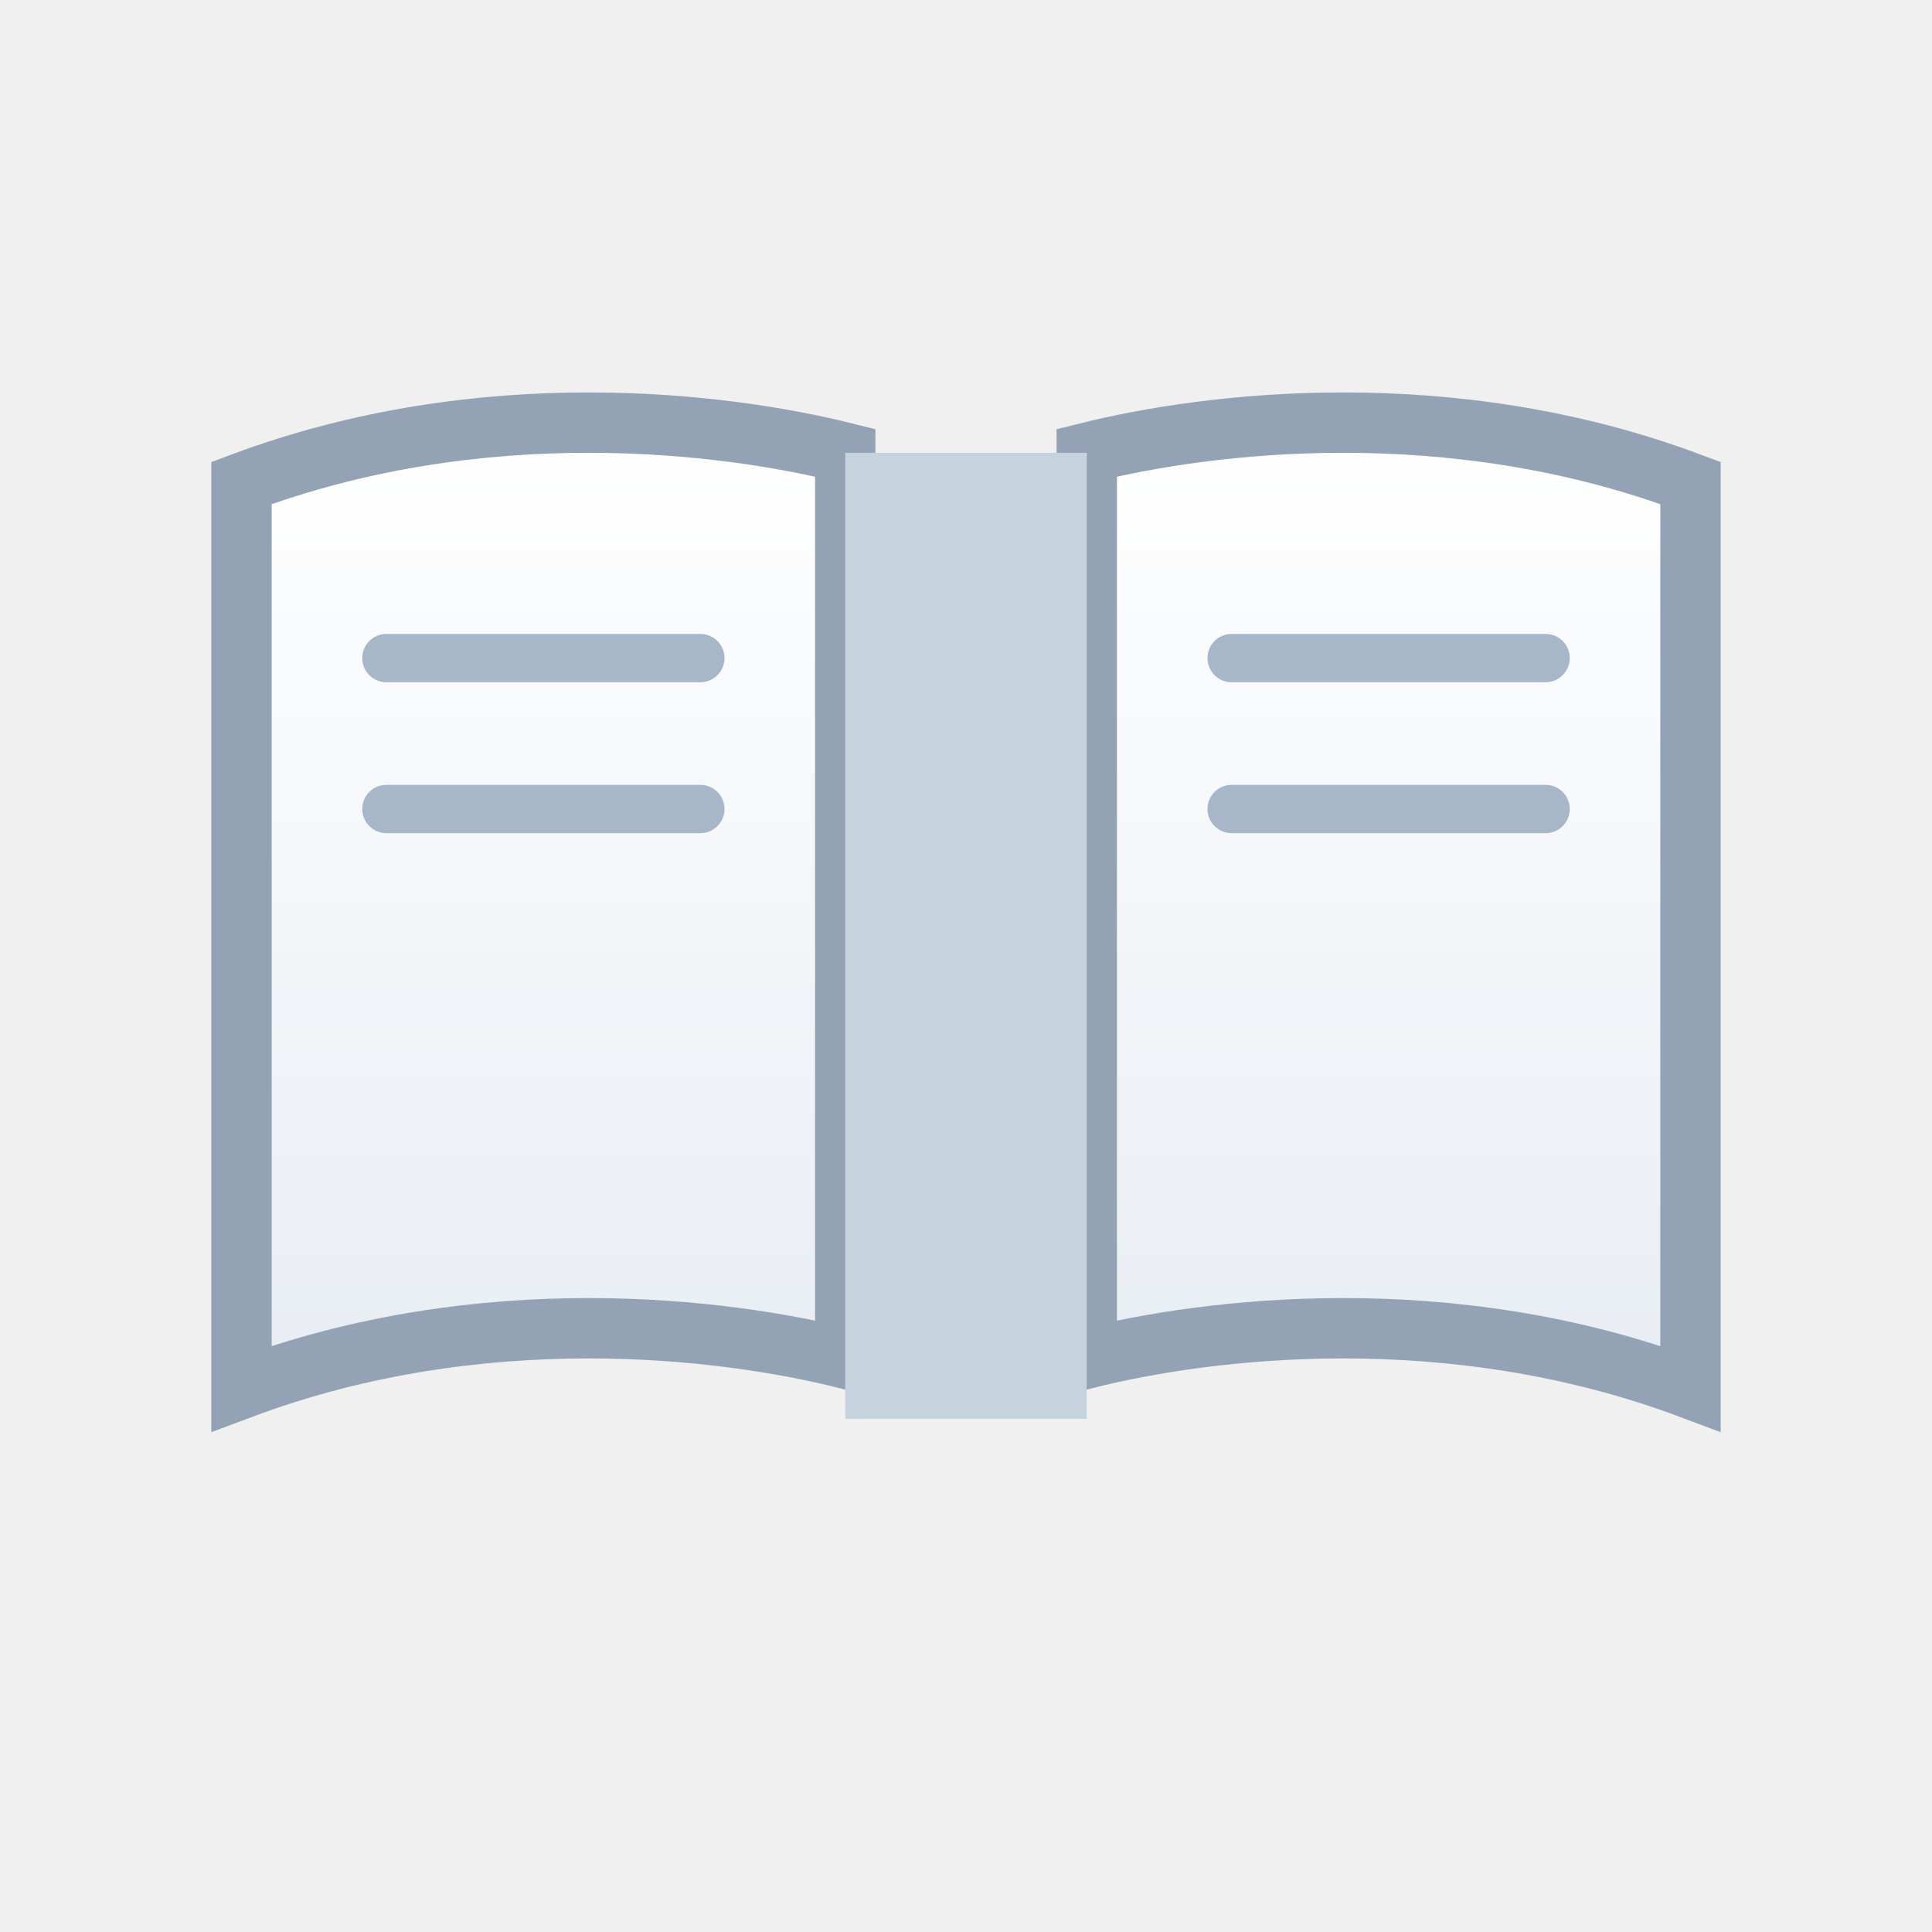
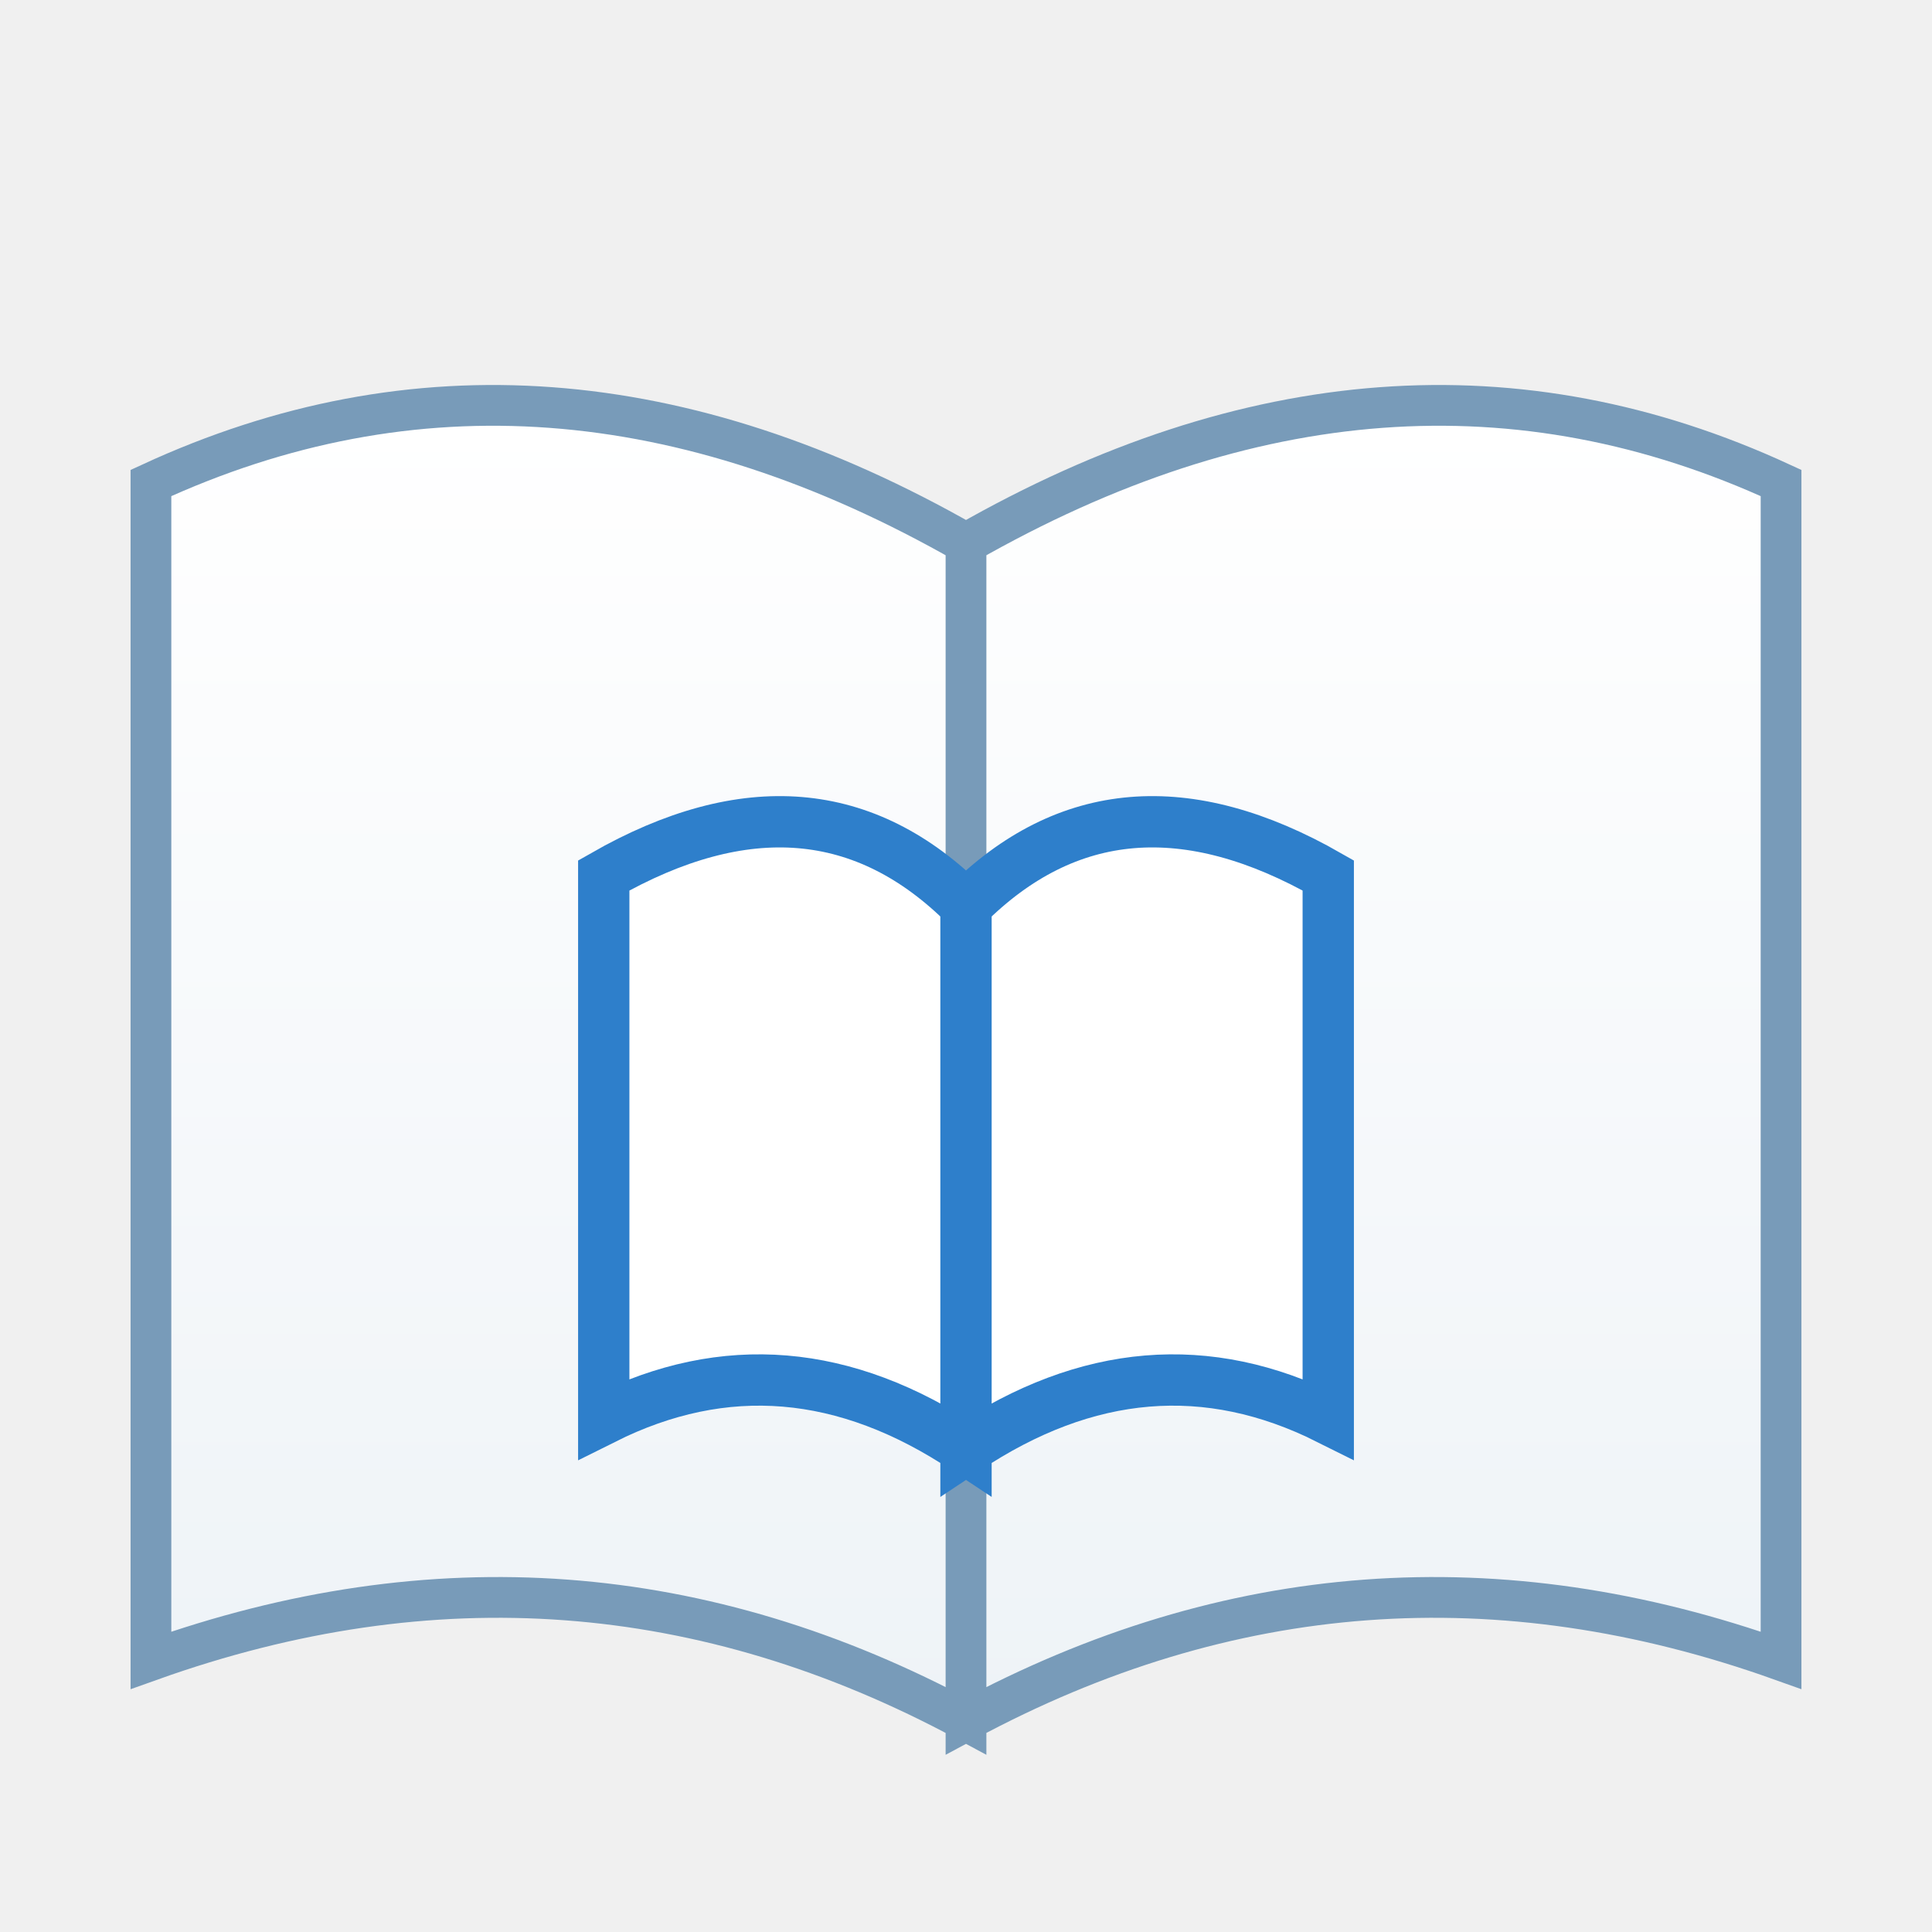
- <svg xmlns="http://www.w3.org/2000/svg" width="32" height="32" viewBox="0 0 32 32" shape-rendering="geometricPrecision">
+ <svg xmlns="http://www.w3.org/2000/svg" width="32" height="32" viewBox="0 0 64 64" shape-rendering="geometricPrecision">
  <defs>
-     <linearGradient id="g-book" x1="0" y1="0" x2="0" y2="1">
+     <linearGradient id="body" x1="0" y1="0" x2="0" y2="1">
+       <stop offset="0" stop-color="#d9efff" />
+       <stop offset="1" stop-color="#75b9ec" />
+     </linearGradient>
+     <linearGradient id="paper" x1="0" y1="0" x2="0" y2="1">
      <stop offset="0" stop-color="#ffffff" />
-       <stop offset="1" stop-color="#e8edf3" />
+       <stop offset="1" stop-color="#eef3f7" />
+     </linearGradient>
+     <linearGradient id="metal" x1="0" y1="0" x2="0" y2="1">
+       <stop offset="0" stop-color="#f7fafc" />
+       <stop offset="1" stop-color="#b7c3cf" />
    </linearGradient>
  </defs>
-   <path d="M4 8c4-1.5 8-1 10-0.5v15c-2-0.5-6-1-10 0.5V8z" fill="url(#g-book)" stroke="#93a3b5" stroke-width="1" />
-   <path d="M28 8c-4-1.5-8-1-10-0.5v15c2-0.5 6-1 10 0.5V8z" fill="url(#g-book)" stroke="#93a3b5" stroke-width="1" />
-   <path d="M14 7.5h4v16h-4z" fill="#c7d2df" />
-   <rect x="6" y="10.5" width="6" height="0.8" rx="0.4" fill="#a7b6c8" />
-   <rect x="6" y="13" width="6" height="0.8" rx="0.4" fill="#a7b6c8" />
-   <rect x="20" y="10.5" width="6" height="0.8" rx="0.4" fill="#a7b6c8" />
-   <rect x="20" y="13" width="6" height="0.8" rx="0.4" fill="#a7b6c8" />
+   <path d="M5 16q13-6 27 2v39q-13-7-27-2zM59 16q-13-6-27 2v39q13-7 27-2z" fill="url(#paper)" stroke="#789bb9" stroke-width="1.35" />
+   <path d="M32 18v39" stroke="#789bb9" stroke-width="1" />
+   <path d="M20 29q7-4 12 1v18q-6-4-12-1zM44 29q-7-4-12 1v18q6-4 12-1z" fill="#ffffff" stroke="#2e7fcb" stroke-width="1.7" />
</svg>
